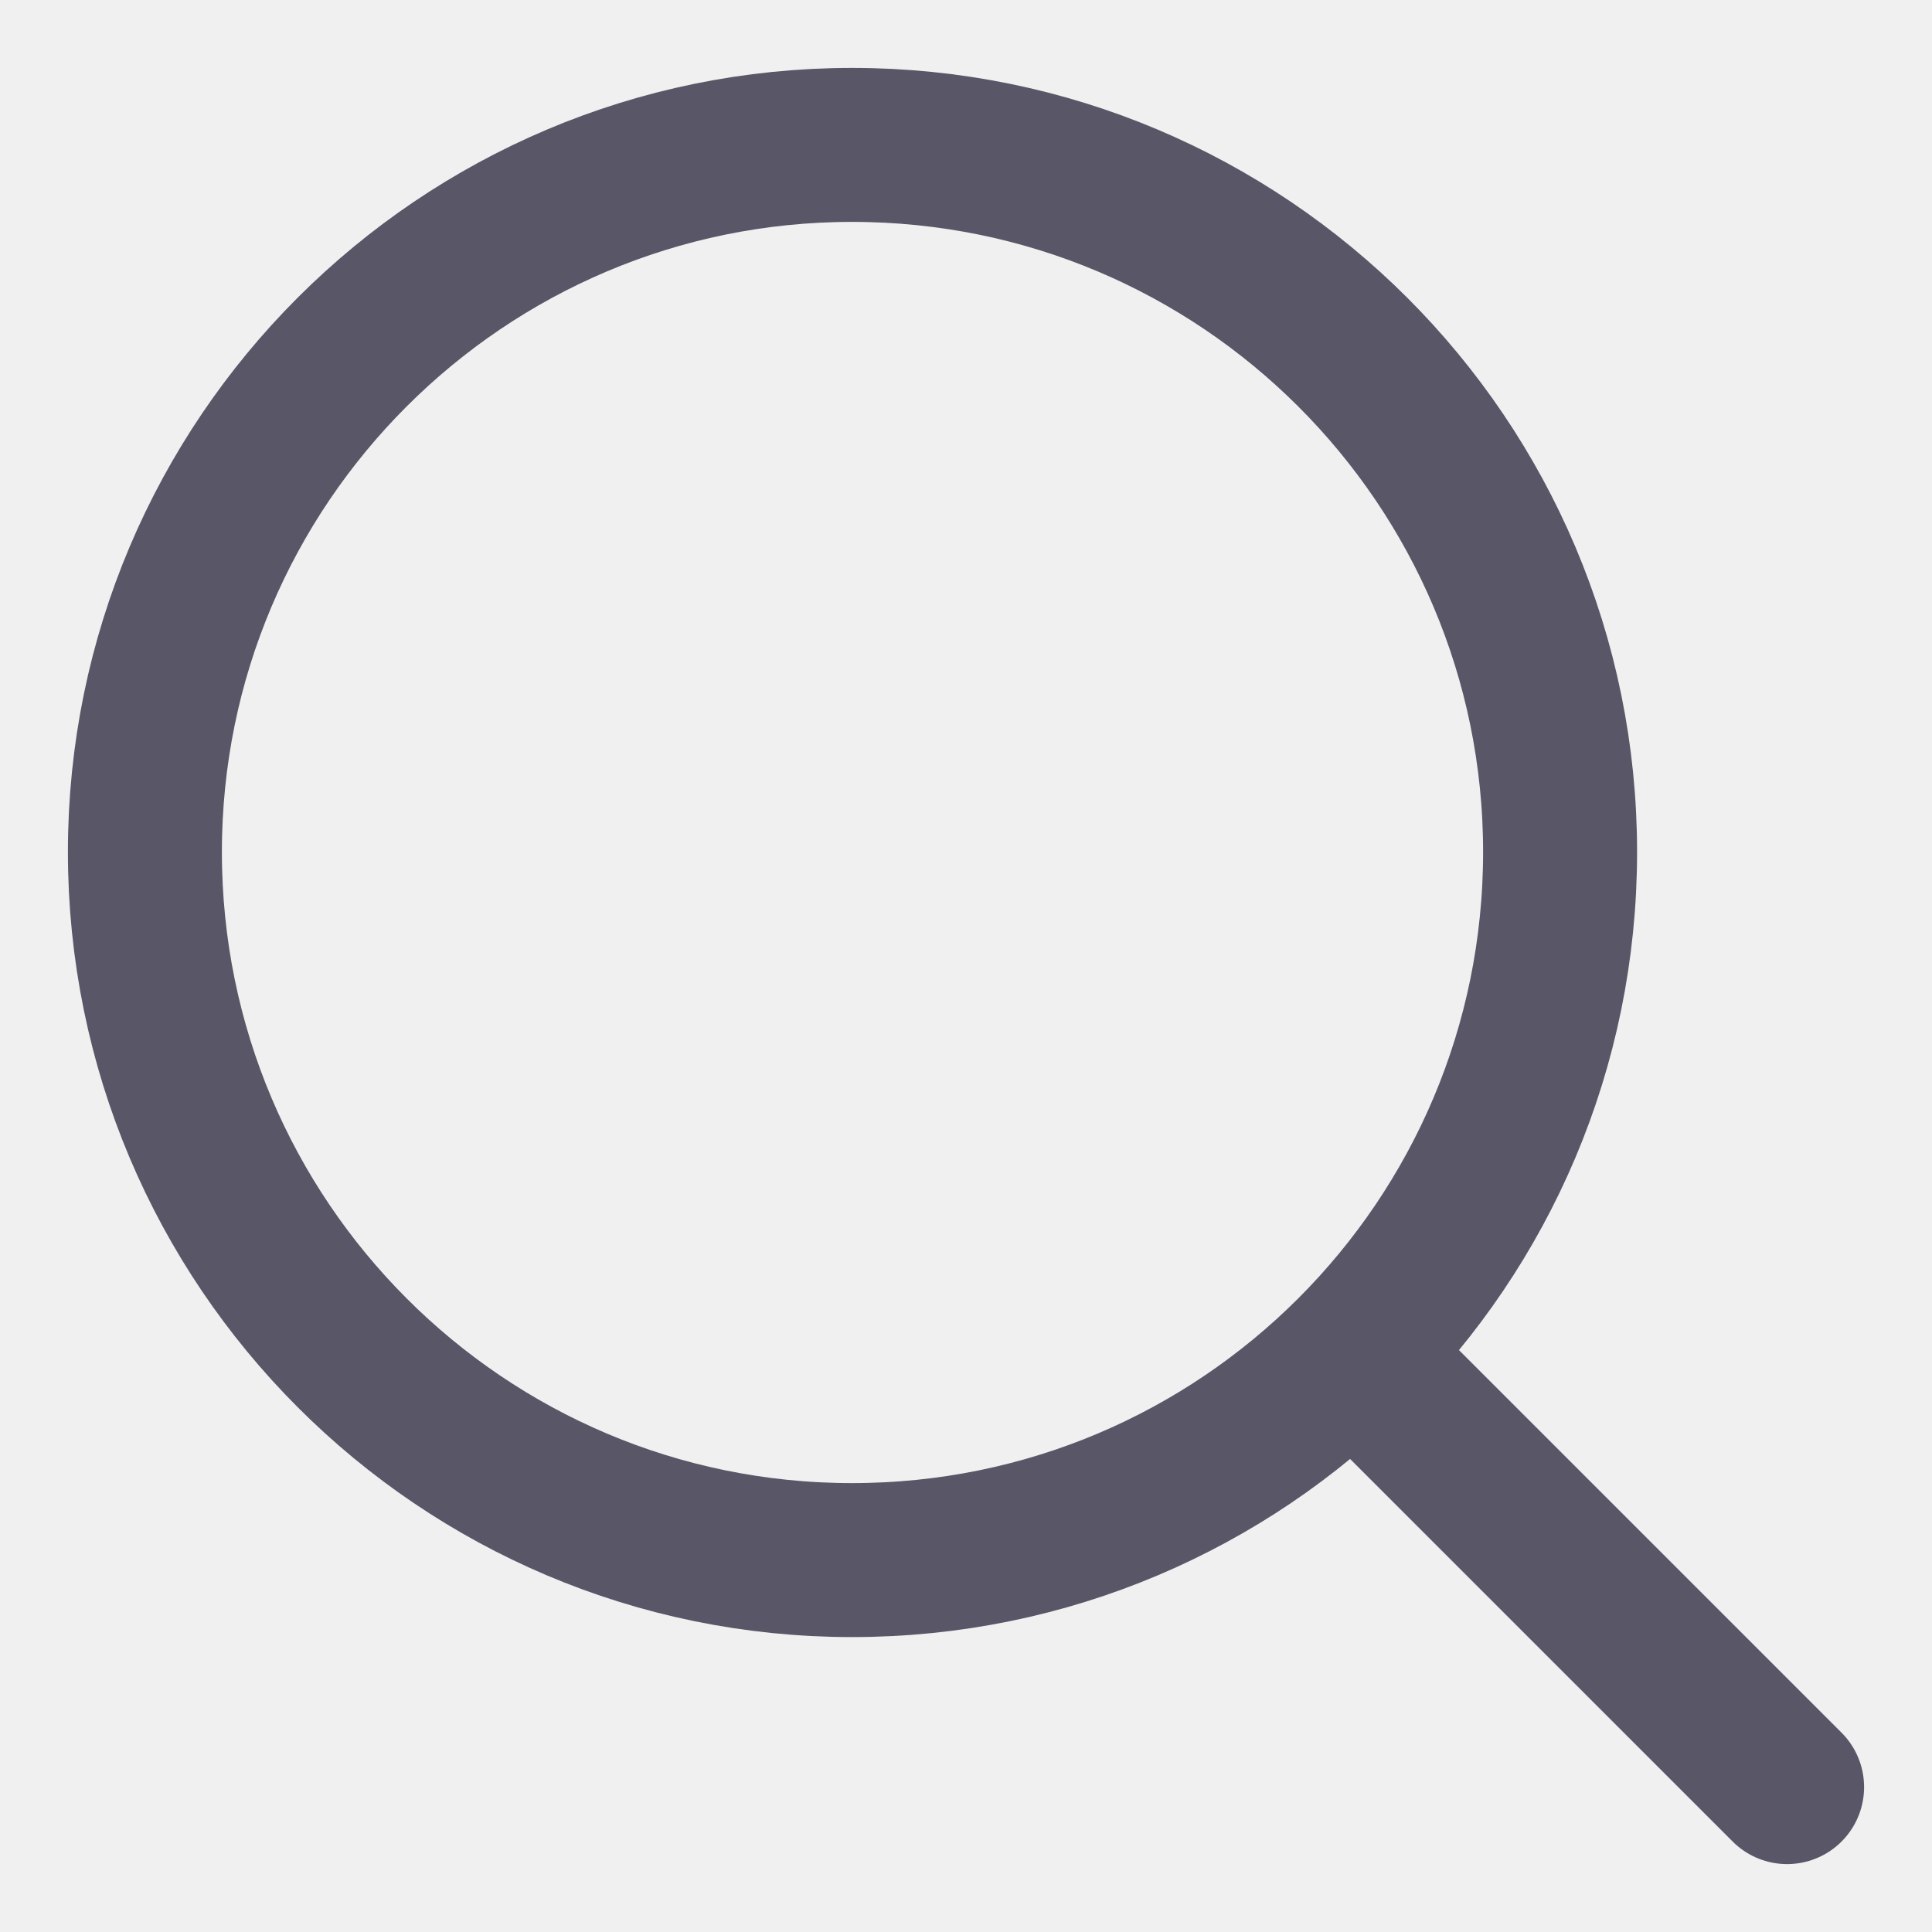
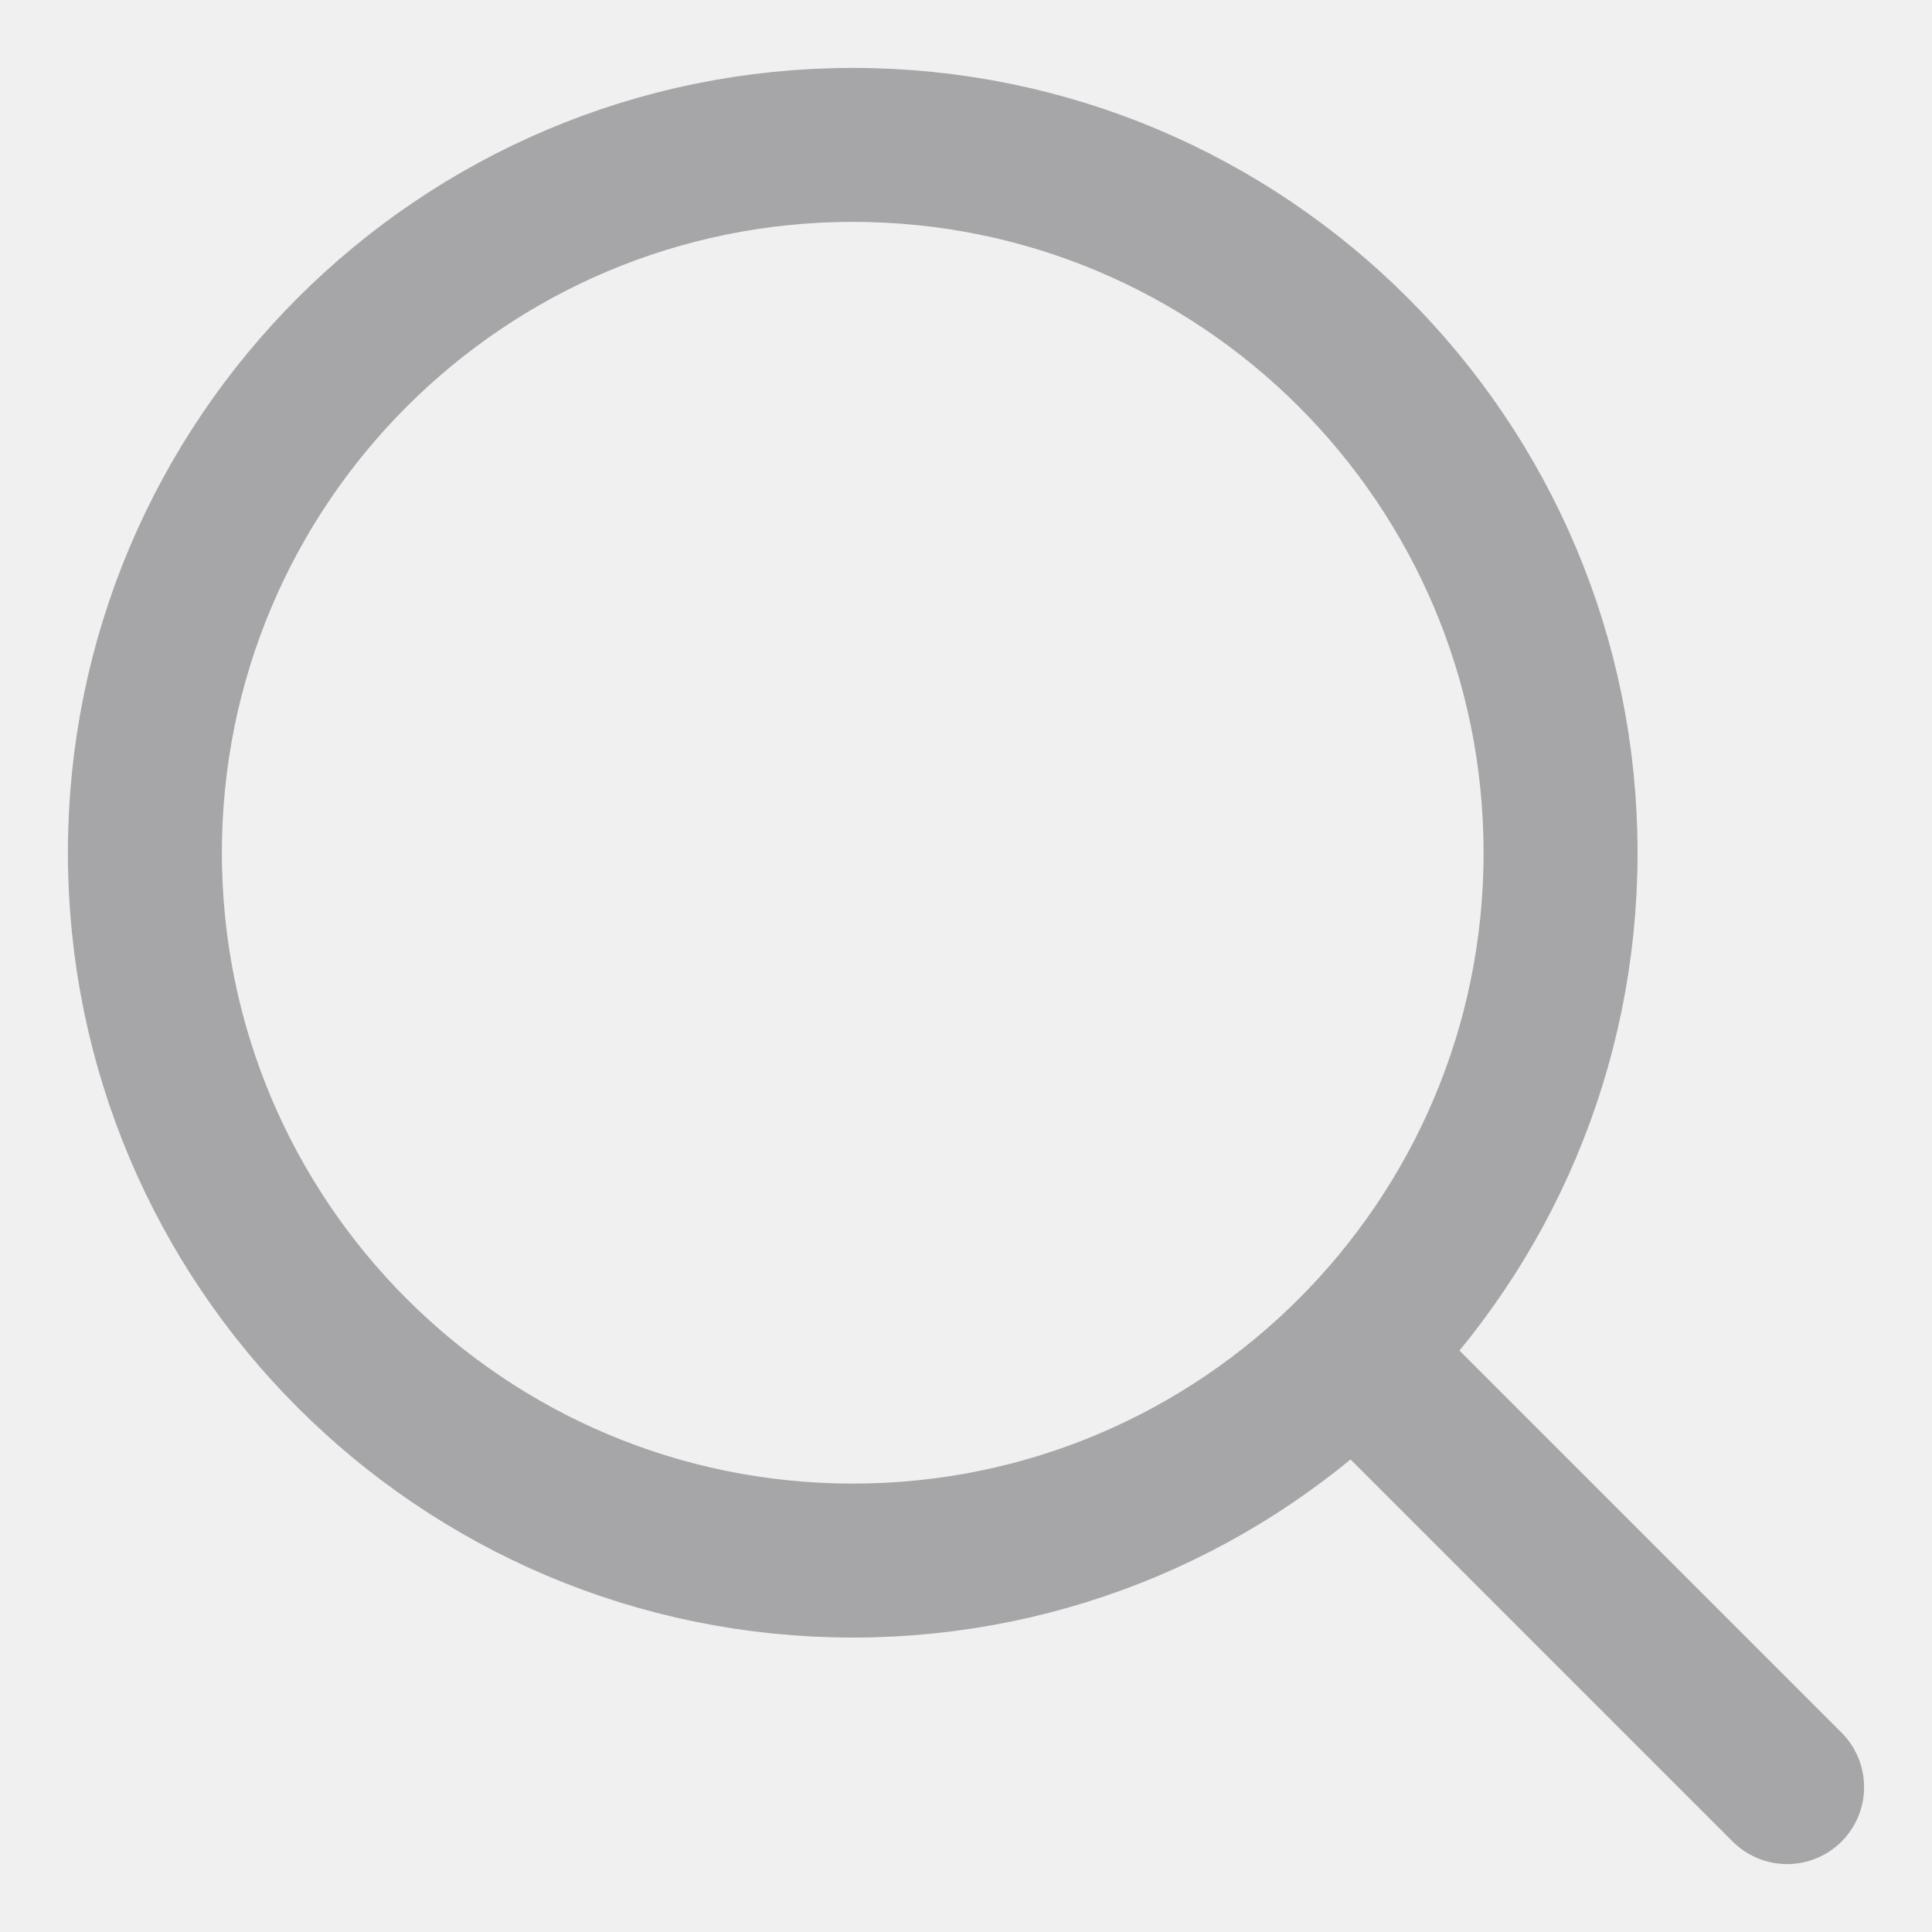
<svg xmlns="http://www.w3.org/2000/svg" width="20" height="20" viewBox="0 0 20 20" fill="none">
-   <defs>
-     <clipPath id="clip53_9683">
-       <rect id="Line Rounded/Search" rx="-0.5" width="19" height="19" transform="translate(0.5 0.5)" fill="white" fill-opacity="0" />
-     </clipPath>
-   </defs>
-   <rect id="Line Rounded/Search" rx="-0.5" width="19" height="19" transform="translate(0.5 0.5)" fill="#FFFFFF" fill-opacity="0" />
-   <g clip-path="url(#clip53_9683)">
-     <path id="Search" d="M18.5 18.5L14.1 14.1M8.82 1.5C12.87 1.5 16.15 4.78 16.15 8.82C16.15 12.87 12.87 16.15 8.82 16.15C4.78 16.15 1.5 12.87 1.5 8.82C1.5 4.78 4.78 1.5 8.82 1.5Z" stroke="#595667" stroke-opacity="1" stroke-width="1.594" stroke-linejoin="round" stroke-linecap="round" />
-   </g>
+   <path d="M18.5 18.5L14.103 14.103M1.5 8.828C1.5 4.781 4.781 1.5 8.828 1.5C12.874 1.5 16.155 4.781 16.155 8.828C16.155 12.874 12.874 16.155 8.828 16.155C4.781 16.155 1.5 12.874 1.5 8.828Z" stroke="#A6A6A8" stroke-width="1.594" stroke-linecap="round" stroke-linejoin="round" />
</svg>
